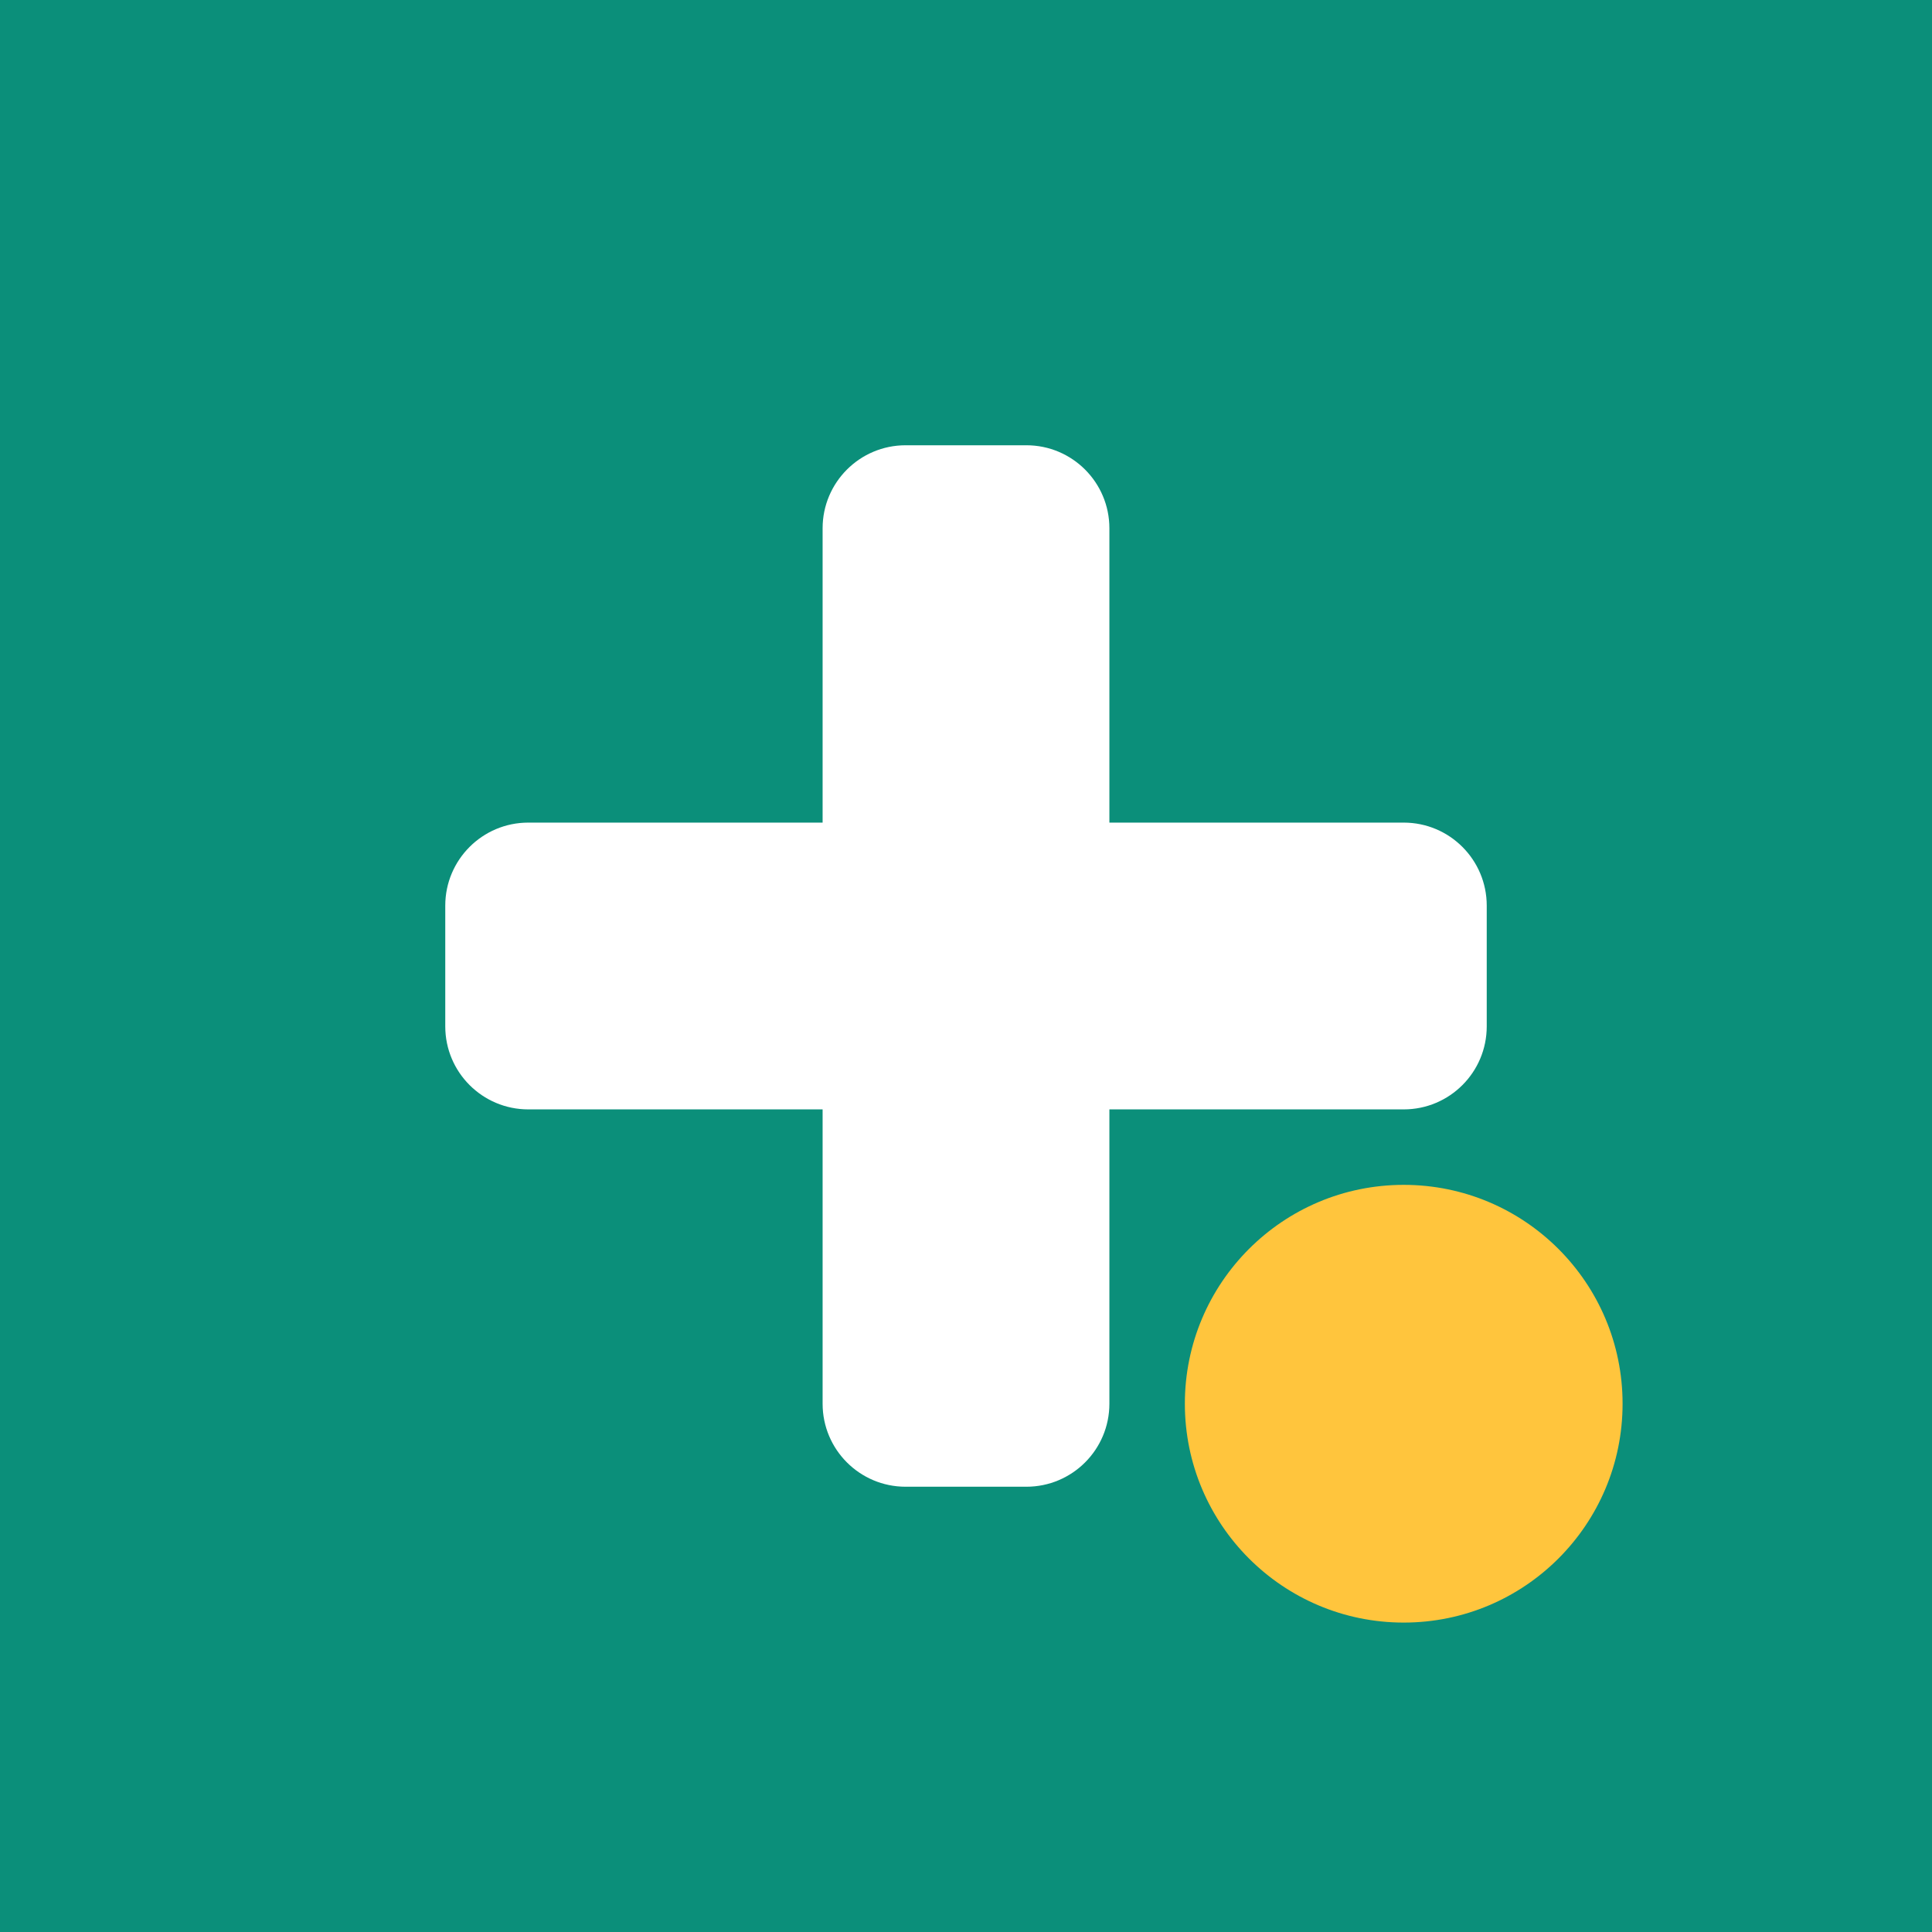
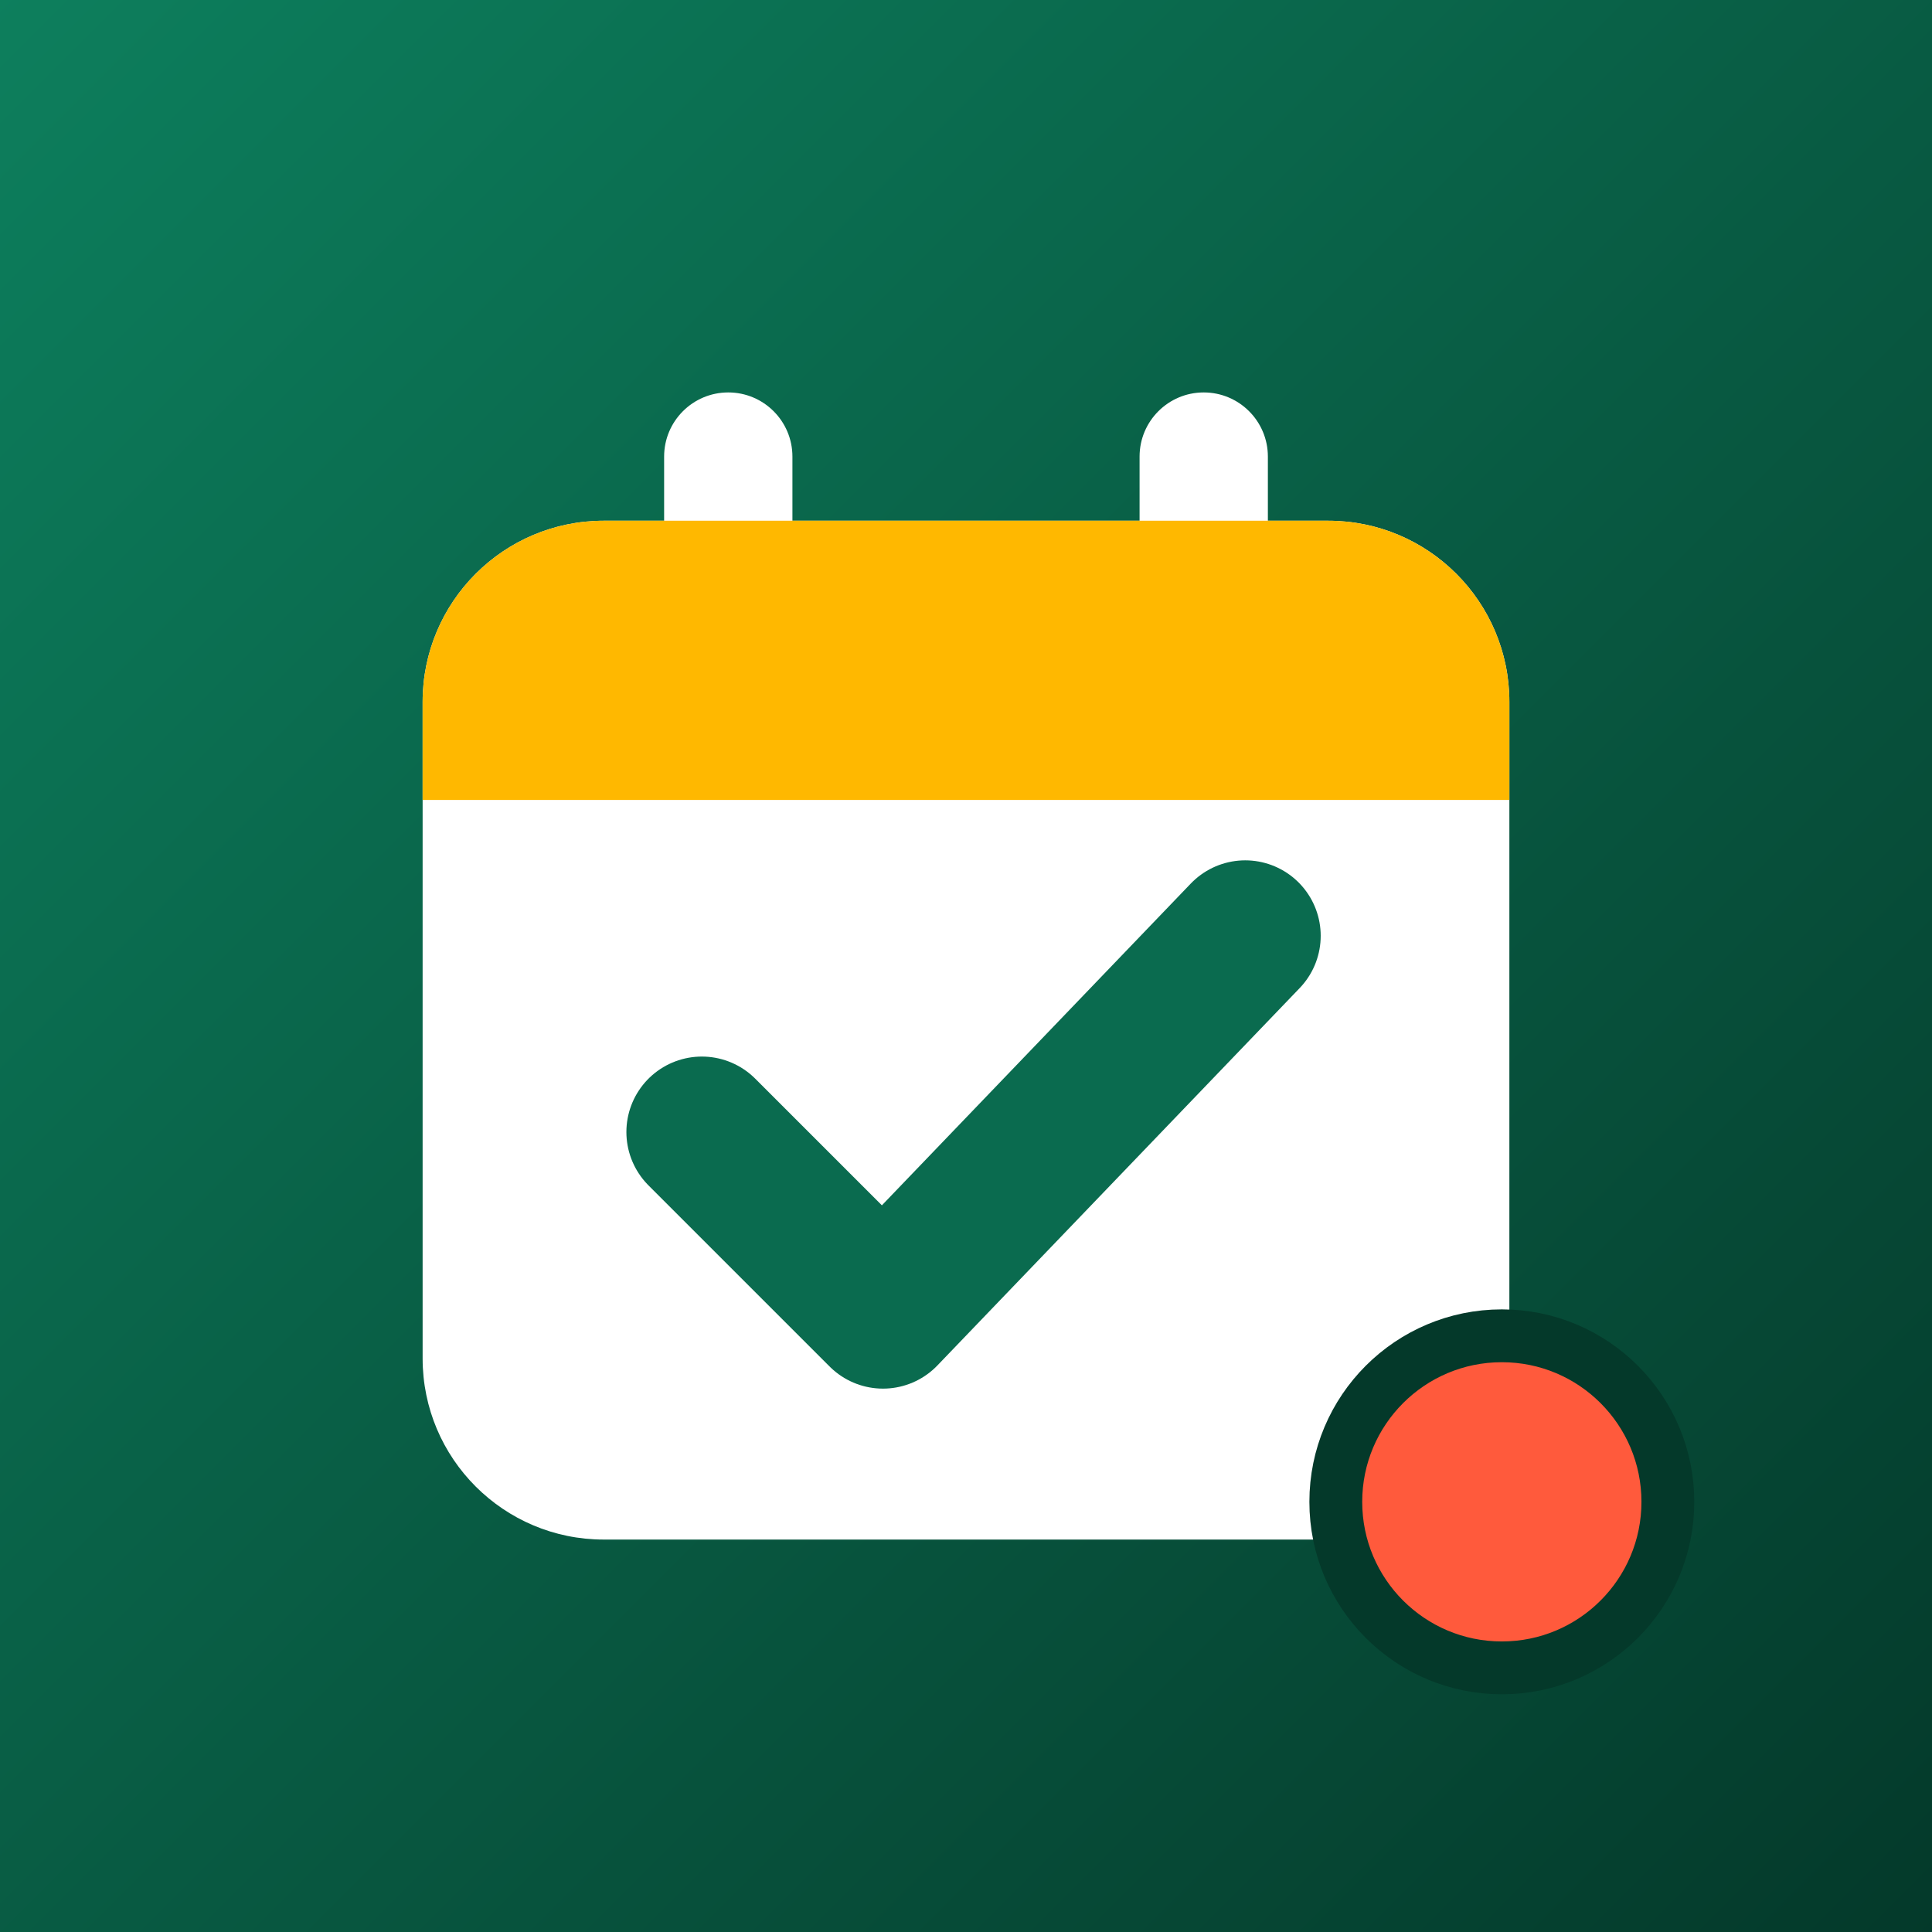
<svg xmlns="http://www.w3.org/2000/svg" viewBox="0 0 512 512">
-   <rect width="512" height="512" fill="#0b8f7a" />
-   <rect x="218" y="118" width="76" height="276" rx="22" fill="#fff" />
-   <rect x="118" y="218" width="276" height="76" rx="22" fill="#fff" />
-   <circle cx="372" cy="372" r="58" fill="#ffc53d" />
+   <defs>
+     <linearGradient id="g" x1="0" y1="0" x2="1" y2="1">
+       <stop offset="0" stop-color="#0d7f5d" />
+       <stop offset="1" stop-color="#04392a" />
+     </linearGradient>
+   </defs>
+   <rect width="512" height="512" fill="url(#g)" />
+   <rect x="176" y="104" width="34" height="74" rx="17" fill="#fff" />
+   <rect x="302" y="104" width="34" height="74" rx="17" fill="#fff" />
+   <rect x="112" y="138" width="288" height="270" rx="48" fill="#fff" />
+   <path d="M112 186a48 48 0 0 1 48-48h192a48 48 0 0 1 48 48v26H112Z" fill="#ffb800" />
+   <path d="M186 300l48 48 96-100" fill="none" stroke="#0a6b4f" stroke-width="40" stroke-linecap="round" stroke-linejoin="round" />
+   <circle cx="398" cy="398" r="44" fill="#ff5a3c" stroke="#04392a" stroke-width="14" />
</svg>
